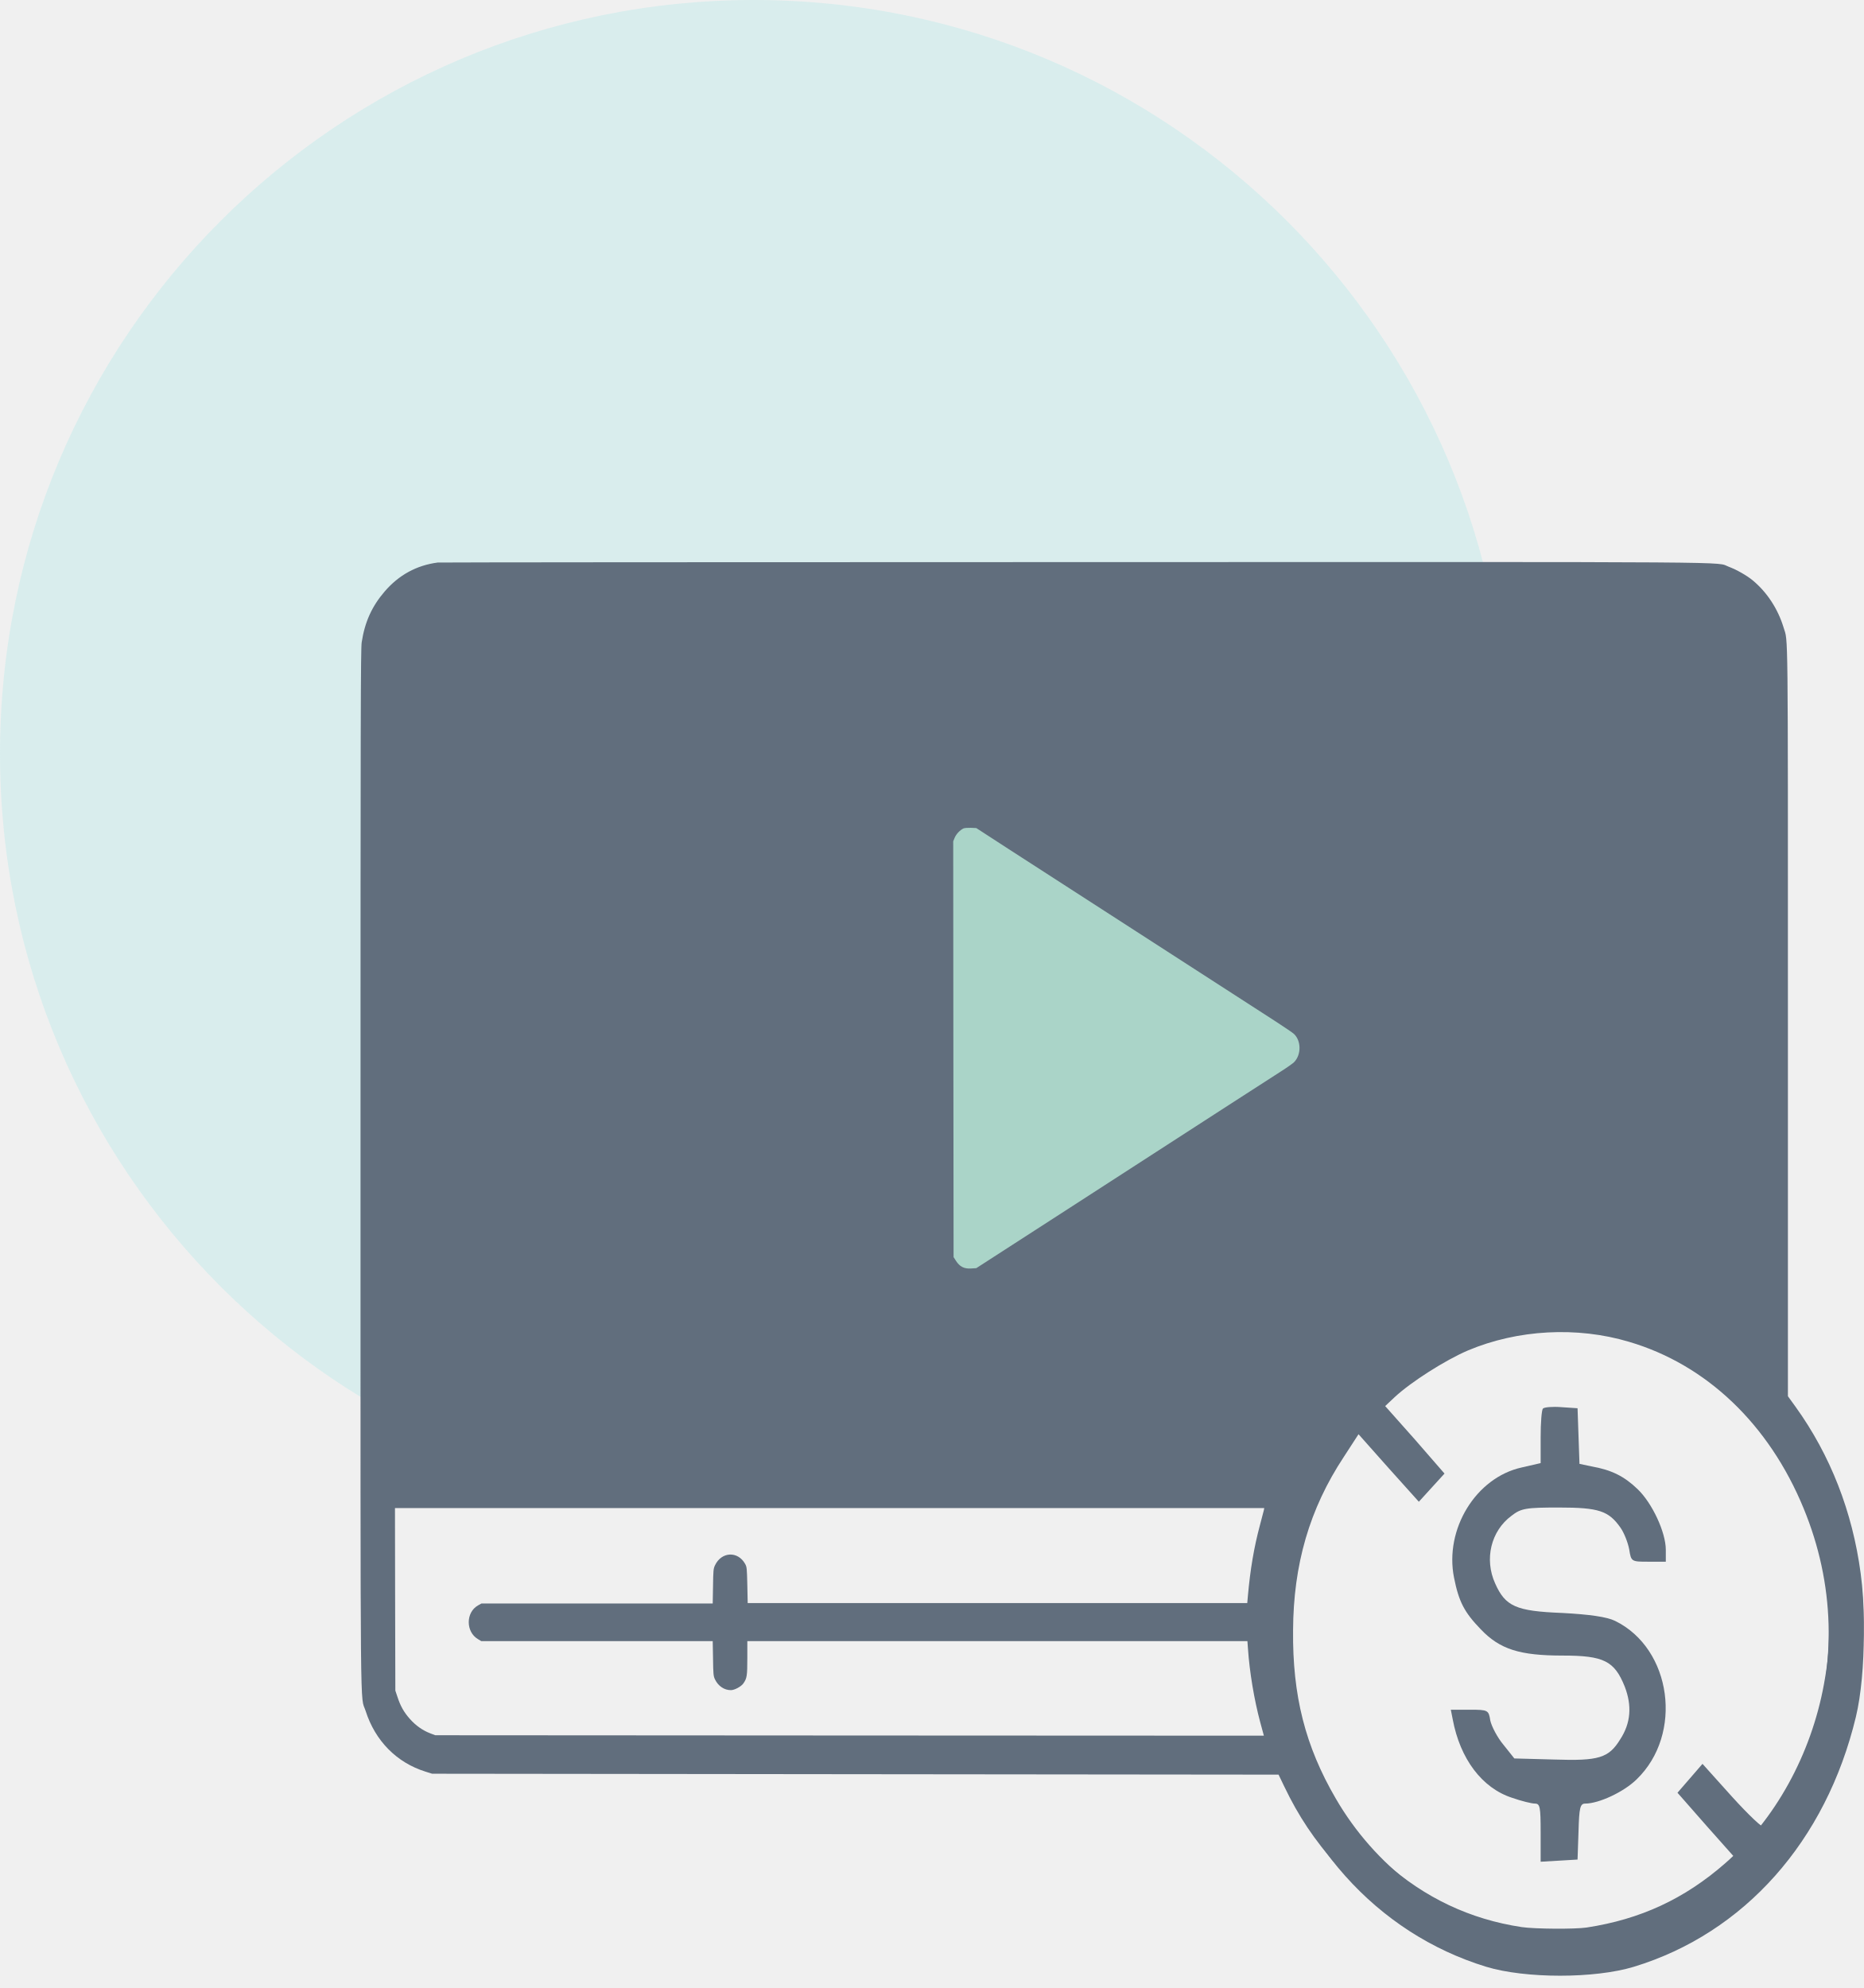
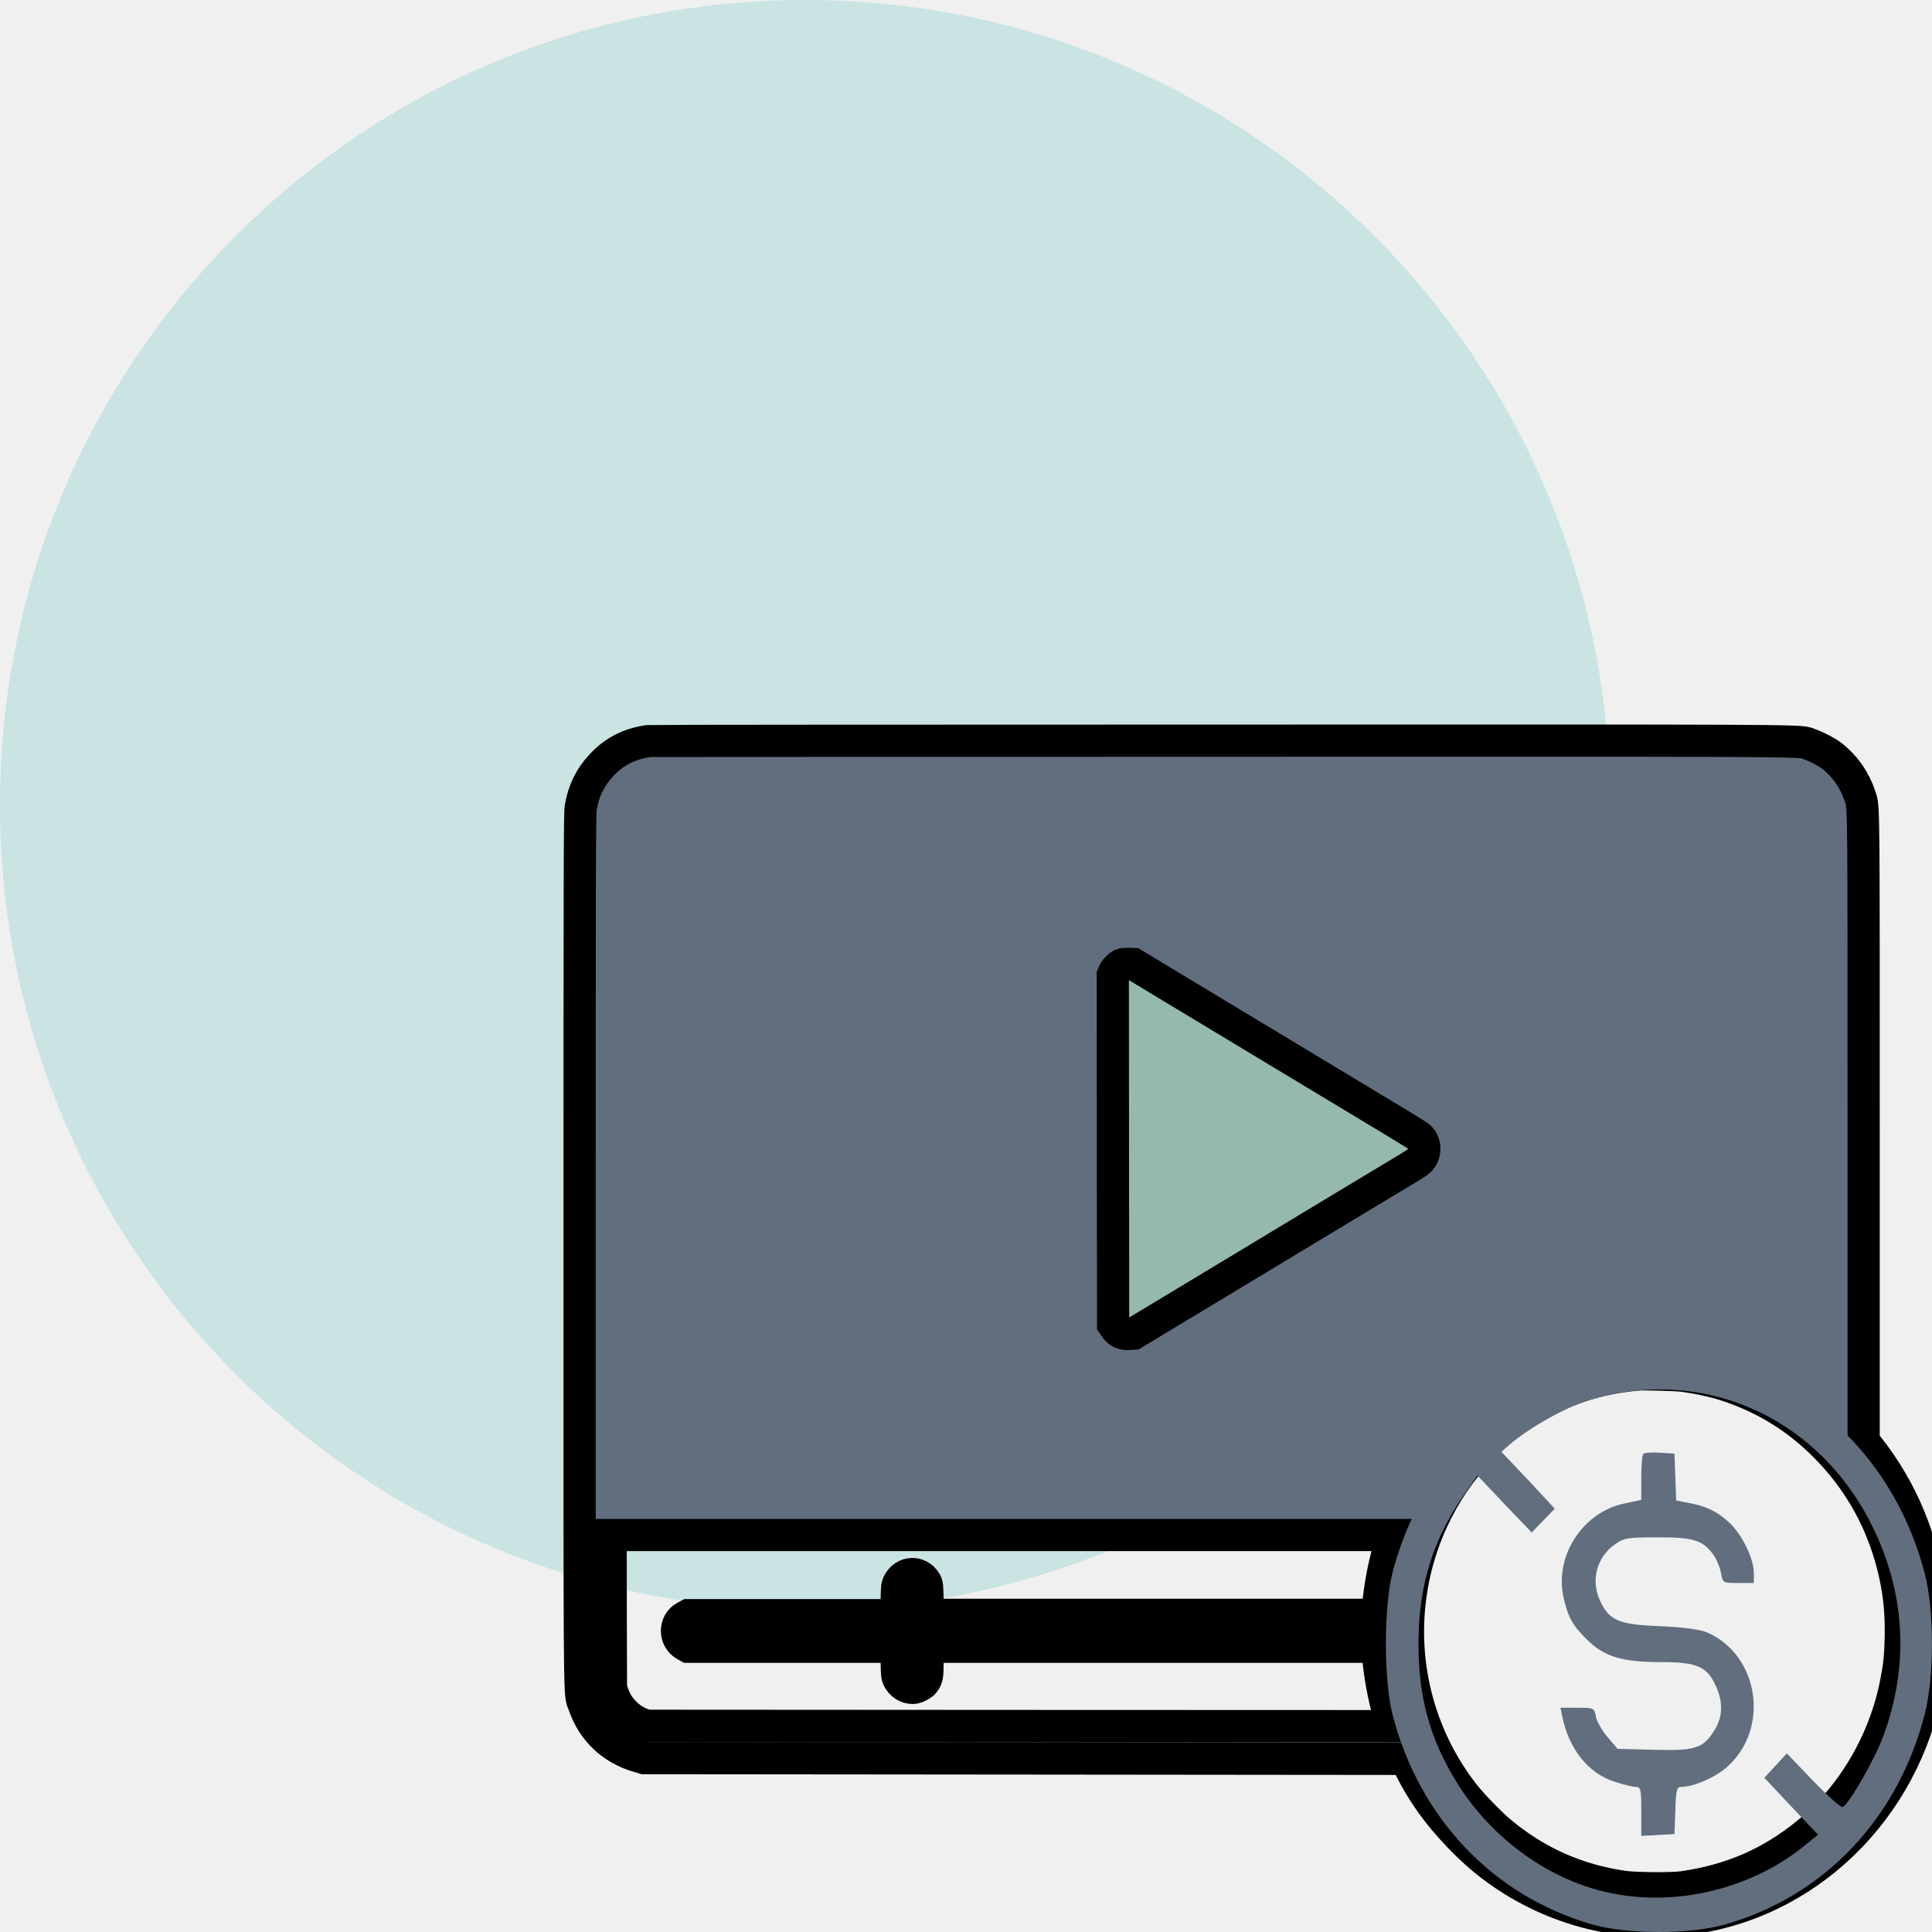
- <svg xmlns="http://www.w3.org/2000/svg" width="60" height="64" viewBox="0 0 60 64" fill="none">
-   <circle opacity="0.2" cx="24.265" cy="24.265" r="24.265" fill="#7CE3E2" />
-   <path d="M14.089 18.11C13.408 18.2 12.841 18.51 12.382 19.043C11.971 19.522 11.744 20.023 11.644 20.677C11.611 20.885 11.606 23.049 11.606 37.615C11.606 56.111 11.591 54.521 11.77 55.079C12.077 56.043 12.77 56.745 13.698 57.035L13.912 57.102L27.536 57.117L41.16 57.131L41.337 57.5C41.806 58.48 42.315 59.238 43.063 60.078C43.53 60.599 43.943 60.994 44.404 61.352C46.471 62.964 48.995 63.631 51.495 63.228C55.836 62.53 59.279 58.681 59.899 53.834C60.033 52.797 60.033 51.642 59.899 50.65C59.634 48.666 58.926 46.851 57.804 45.29L57.557 44.949V32.934C57.557 19.86 57.565 20.685 57.419 20.206C57.237 19.603 56.884 19.065 56.425 18.685C56.242 18.53 55.896 18.335 55.652 18.245C55.198 18.079 56.801 18.09 34.569 18.096C23.347 18.096 14.132 18.104 14.089 18.11ZM51.117 42.447C51.762 42.543 52.294 42.675 52.803 42.864C54.202 43.386 55.359 44.194 56.385 45.369C57.456 46.595 58.193 48.032 58.588 49.664C58.82 50.616 58.906 51.444 58.886 52.481C58.87 53.208 58.835 53.572 58.717 54.22C58.303 56.483 57.151 58.573 55.541 59.982C54.227 61.132 52.811 61.788 51.079 62.053C50.696 62.11 49.408 62.101 48.987 62.039C47.326 61.788 45.869 61.101 44.584 59.957C44.19 59.61 43.505 58.847 43.205 58.427C42.522 57.466 42.028 56.452 41.687 55.299C40.981 52.901 41.135 50.286 42.121 47.99C42.983 45.983 44.387 44.397 46.176 43.408C47.238 42.822 48.206 42.523 49.466 42.397C49.708 42.374 50.852 42.408 51.117 42.447ZM40.687 48.615C40.679 48.649 40.621 48.866 40.56 49.1C40.369 49.813 40.248 50.526 40.172 51.382L40.152 51.608H32.111H24.07L24.058 51.03C24.045 50.486 24.043 50.447 23.987 50.346C23.753 49.926 23.226 49.951 23.017 50.393C22.966 50.498 22.961 50.56 22.954 51.064L22.944 51.622H19.221H15.498L15.387 51.684C14.991 51.909 14.991 52.535 15.387 52.769L15.495 52.834H19.221H22.944L22.954 53.389C22.961 53.899 22.966 53.958 23.017 54.065C23.12 54.279 23.314 54.411 23.529 54.411C23.647 54.411 23.859 54.296 23.929 54.197C24.045 54.031 24.058 53.958 24.058 53.38V52.834H32.109H40.157L40.175 53.079C40.225 53.828 40.377 54.724 40.566 55.432L40.687 55.877L27.35 55.871L14.013 55.863L13.849 55.801C13.607 55.708 13.383 55.55 13.196 55.339C13.005 55.124 12.891 54.924 12.796 54.631L12.727 54.426L12.72 51.487L12.715 48.55H26.707H40.699L40.687 48.615Z" fill="#616E7D" />
-   <path d="M31.018 26.669C30.905 26.723 30.789 26.844 30.736 26.962L30.686 27.084L30.691 33.776L30.698 40.471L30.776 40.592C30.897 40.778 31.036 40.849 31.253 40.837L31.429 40.826L34.366 38.93C39.553 35.576 40.745 34.807 41.234 34.494C41.429 34.37 41.62 34.235 41.658 34.196C41.895 33.956 41.892 33.508 41.655 33.285C41.615 33.246 41.338 33.06 41.043 32.868C39.813 32.077 33.443 27.963 32.475 27.337L31.429 26.658L31.253 26.65C31.157 26.647 31.051 26.655 31.018 26.669Z" fill="#AAD4C8" />
-   <path d="M48.496 41.72C44.726 42.534 41.72 45.672 40.697 49.868C40.377 51.205 40.377 53.995 40.697 55.308C41.658 59.272 44.313 62.236 47.845 63.317C49.105 63.7 51.337 63.7 52.597 63.317C56.15 62.236 58.784 59.272 59.745 55.273C60.086 53.855 60.086 51.344 59.745 49.926C58.784 45.951 56.099 42.918 52.628 41.895C51.585 41.581 49.529 41.5 48.496 41.72ZM52.442 43.197C54.931 43.929 56.946 45.847 58.061 48.555C59.063 50.984 59.136 53.576 58.268 56.099C57.979 56.959 57.07 58.656 56.811 58.83C56.76 58.877 56.285 58.423 55.758 57.842L54.807 56.784L54.405 57.249L54.002 57.714L54.962 58.807L55.923 59.888L55.52 60.236C53.651 61.91 50.965 62.642 48.568 62.131C46.368 61.678 44.261 60.074 43.001 57.9C42.019 56.215 41.606 54.587 41.627 52.484C41.637 50.368 42.154 48.578 43.259 46.904L43.734 46.172L44.705 47.265L45.676 48.346L46.089 47.892L46.502 47.439L45.552 46.346L44.592 45.266L44.901 44.975C45.428 44.487 46.523 43.789 47.257 43.475C48.858 42.801 50.769 42.697 52.442 43.197Z" fill="#616E7D" />
-   <path d="M49.67 45.347C49.628 45.394 49.597 45.812 49.597 46.266V47.102L48.988 47.242C47.511 47.567 46.498 49.23 46.808 50.787C46.963 51.566 47.139 51.903 47.666 52.449C48.285 53.1 48.926 53.298 50.31 53.298C51.632 53.298 51.973 53.472 52.304 54.297C52.541 54.913 52.5 55.471 52.159 55.994C51.787 56.599 51.467 56.692 50.041 56.645L48.75 56.61L48.399 56.169C48.203 55.936 48.017 55.576 47.976 55.39C47.924 55.053 47.903 55.041 47.315 55.041H46.705L46.767 55.355C47.005 56.622 47.707 57.563 48.678 57.877C48.978 57.982 49.308 58.063 49.411 58.063C49.577 58.063 49.597 58.168 49.597 58.993V59.935L50.197 59.9L50.785 59.865L50.816 58.958C50.837 58.191 50.868 58.063 51.033 58.063C51.467 58.063 52.273 57.691 52.686 57.284C54.194 55.831 53.822 53.077 51.994 52.182C51.736 52.054 51.178 51.973 50.289 51.926C48.802 51.868 48.461 51.717 48.131 50.973C47.779 50.194 47.996 49.288 48.657 48.799C48.967 48.555 49.133 48.532 50.186 48.532C51.467 48.532 51.787 48.637 52.169 49.183C52.283 49.346 52.407 49.66 52.448 49.88C52.51 50.276 52.521 50.276 53.068 50.276H53.626V49.892C53.626 49.334 53.192 48.393 52.717 47.939C52.293 47.532 51.891 47.323 51.229 47.207L50.847 47.126L50.816 46.231L50.785 45.336L50.269 45.301C49.98 45.278 49.711 45.301 49.67 45.347Z" fill="#616E7D" />
+ <svg xmlns="http://www.w3.org/2000/svg" width="60" height="60" viewBox="0 0 60 60" fill="none">
+   <g clip-path="url(#clip0_724_7285)">
+     <circle cx="25" cy="25" r="25" fill="#CAE3E3" />
+     <path d="M20.155 23.014C19.564 23.087 19.072 23.338 18.674 23.769C18.317 24.157 18.121 24.564 18.033 25.093C18.005 25.262 18 27.015 18 38.814C18 52.295 17.99 52.604 18.101 52.86C18.113 52.888 18.127 52.916 18.142 52.961C18.409 53.742 19.011 54.31 19.816 54.545L20.002 54.6L31.825 54.611L43.648 54.623L43.801 54.922C44.208 55.716 44.65 56.33 45.299 57.011C45.704 57.433 46.063 57.752 46.463 58.042C48.257 59.348 50.446 59.889 52.616 59.562C56.383 58.996 59.371 55.878 59.909 51.952C60.025 51.112 60.025 50.176 59.909 49.373C59.679 47.766 59.065 46.296 58.091 45.032L57.877 44.755V35.022C57.877 25.376 57.882 25.07 57.788 24.799C57.778 24.773 57.768 24.747 57.757 24.712C57.599 24.224 57.293 23.788 56.895 23.479C56.735 23.354 56.435 23.196 56.223 23.123C56.191 23.112 56.171 23.102 56.15 23.093C55.919 22.99 55.638 22.998 37.928 23.002C28.189 23.002 20.192 23.009 20.155 23.014ZM52.288 42.728C52.848 42.806 53.31 42.913 53.752 43.066C54.965 43.489 55.97 44.144 56.86 45.095C57.789 46.088 58.428 47.252 58.772 48.574C58.973 49.346 59.047 50.017 59.03 50.857C59.017 51.446 58.986 51.74 58.883 52.265C58.525 54.098 57.525 55.792 56.127 56.933C54.987 57.864 53.758 58.396 52.255 58.611C51.923 58.656 50.805 58.649 50.44 58.599C48.998 58.396 47.734 57.839 46.618 56.912C46.277 56.632 45.682 56.013 45.422 55.673C44.829 54.895 44.4 54.073 44.105 53.139C43.492 51.197 43.626 49.079 44.481 47.218C45.229 45.593 46.448 44.308 48.001 43.507C48.922 43.032 49.762 42.79 50.855 42.687C51.065 42.669 52.059 42.696 52.288 42.728ZM43.237 47.725C43.233 47.74 43.216 47.801 43.193 47.884C43.174 47.951 43.151 48.033 43.127 48.118C42.961 48.695 42.856 49.273 42.79 49.967L42.773 50.149H35.795H28.817L28.806 49.681C28.795 49.241 28.793 49.209 28.745 49.127C28.541 48.786 28.084 48.807 27.903 49.165C27.859 49.25 27.855 49.3 27.848 49.709L27.839 50.16H24.608H21.378L21.281 50.211C20.938 50.393 20.938 50.9 21.281 51.09L21.375 51.142H24.608H27.839L27.848 51.592C27.855 52.005 27.859 52.053 27.903 52.139C27.992 52.313 28.161 52.42 28.347 52.42C28.45 52.42 28.633 52.327 28.695 52.247C28.795 52.112 28.806 52.053 28.806 51.585V51.142H35.793H42.777L42.792 51.341C42.836 51.948 42.968 52.674 43.132 53.246L43.237 53.607L31.663 53.603L20.089 53.596L19.947 53.546C19.737 53.47 19.542 53.342 19.381 53.171C19.214 52.998 19.116 52.836 19.033 52.598L18.974 52.432L18.967 50.051L18.963 47.672H31.105H43.248L43.237 47.725Z" fill="#616E7D" />
+     <path d="M20.155 23.014C19.564 23.087 19.072 23.338 18.674 23.769C18.317 24.157 18.121 24.564 18.033 25.093C18.005 25.262 18 27.015 18 38.814C18 52.295 17.99 52.604 18.101 52.86C18.113 52.888 18.127 52.916 18.142 52.961C18.409 53.742 19.011 54.31 19.816 54.545L20.002 54.6L31.825 54.611L43.648 54.623L43.801 54.922C44.208 55.716 44.65 56.33 45.299 57.011C45.704 57.433 46.063 57.752 46.463 58.042C48.257 59.348 50.446 59.889 52.616 59.562C56.383 58.996 59.371 55.878 59.909 51.952C60.025 51.112 60.025 50.176 59.909 49.373C59.679 47.766 59.065 46.296 58.091 45.032L57.877 44.755V35.022C57.877 25.376 57.882 25.07 57.788 24.799C57.778 24.773 57.768 24.747 57.757 24.712C57.599 24.224 57.293 23.788 56.895 23.479C56.735 23.354 56.435 23.196 56.223 23.123C56.191 23.112 56.171 23.102 56.15 23.093C55.919 22.99 55.638 22.998 37.928 23.002C28.189 23.002 20.192 23.009 20.155 23.014ZM52.288 42.728C52.848 42.806 53.31 42.913 53.752 43.066C54.965 43.489 55.97 44.144 56.86 45.095C57.789 46.088 58.428 47.252 58.772 48.574C58.973 49.346 59.047 50.017 59.03 50.857C59.017 51.446 58.986 51.74 58.883 52.265C58.525 54.098 57.525 55.792 56.127 56.933C54.987 57.864 53.758 58.396 52.255 58.611C51.923 58.656 50.805 58.649 50.44 58.599C48.998 58.396 47.734 57.839 46.618 56.912C46.277 56.632 45.682 56.013 45.422 55.673C44.829 54.895 44.4 54.073 44.105 53.139C43.492 51.197 43.626 49.079 44.481 47.218C45.229 45.593 46.448 44.308 48.001 43.507C48.922 43.032 49.762 42.79 50.855 42.687C51.065 42.669 52.059 42.696 52.288 42.728ZM43.237 47.725C43.233 47.74 43.216 47.801 43.193 47.884C43.174 47.951 43.151 48.033 43.127 48.118C42.961 48.695 42.856 49.273 42.79 49.967L42.773 50.149H35.795H28.817L28.806 49.681C28.795 49.241 28.793 49.209 28.745 49.127C28.541 48.786 28.084 48.807 27.903 49.165C27.859 49.25 27.855 49.3 27.848 49.709L27.839 50.16H24.608H21.378L21.281 50.211C20.938 50.393 20.938 50.9 21.281 51.09L21.375 51.142H24.608H27.839L27.848 51.592C27.855 52.005 27.859 52.053 27.903 52.139C27.992 52.313 28.161 52.42 28.347 52.42C28.45 52.42 28.633 52.327 28.695 52.247C28.795 52.112 28.806 52.053 28.806 51.585V51.142H35.793H42.777L42.792 51.341C42.836 51.948 42.968 52.674 43.132 53.246L43.237 53.607L31.663 53.603L20.089 53.596L19.947 53.546C19.737 53.47 19.542 53.342 19.381 53.171C19.214 52.998 19.116 52.836 19.033 52.598L18.974 52.432L18.967 50.051L18.963 47.672H31.105H43.248L43.237 47.725Z" stroke="black" />
+     <path d="M34.847 29.95C34.749 29.993 34.648 30.091 34.602 30.187L34.559 30.285L34.563 35.707L34.569 41.13L34.637 41.228C34.742 41.379 34.863 41.436 35.051 41.427L35.204 41.418L37.752 39.882C42.254 37.165 43.289 36.542 43.713 36.289C43.881 36.188 44.048 36.079 44.08 36.047C44.286 35.853 44.284 35.49 44.078 35.309C44.043 35.278 43.803 35.127 43.547 34.972C42.479 34.33 36.952 30.998 36.112 30.491L35.204 29.941L35.051 29.934C34.968 29.932 34.876 29.939 34.847 29.95Z" fill="#96B9AF" />
+     <path d="M34.847 29.95C34.749 29.993 34.648 30.091 34.602 30.187L34.559 30.285L34.563 35.707L34.569 41.13L34.637 41.228C34.742 41.379 34.863 41.436 35.051 41.427L35.204 41.418L37.752 39.882C42.254 37.165 43.289 36.542 43.713 36.289C43.881 36.188 44.048 36.079 44.08 36.047C44.286 35.853 44.284 35.49 44.078 35.309C44.043 35.278 43.803 35.127 43.547 34.972C42.479 34.33 36.952 30.998 36.112 30.491L35.204 29.941L35.051 29.934C34.968 29.932 34.876 29.939 34.847 29.95Z" stroke="black" />
+     <path d="M50.015 42.204C46.743 42.865 44.135 45.417 43.248 48.83C42.97 49.917 42.97 52.185 43.248 53.253C44.081 56.477 46.385 58.887 49.451 59.766C50.544 60.078 52.48 60.078 53.574 59.766C56.658 58.887 58.944 56.477 59.777 53.225C60.073 52.072 60.073 50.03 59.777 48.877C58.944 45.644 56.613 43.177 53.601 42.346C52.696 42.09 50.912 42.024 50.015 42.204ZM53.44 43.404C55.6 44 57.348 45.559 58.316 47.762C59.185 49.737 59.248 51.845 58.495 53.896C58.244 54.596 57.456 55.976 57.231 56.117C57.187 56.155 56.774 55.787 56.317 55.314L55.492 54.454L55.143 54.832L54.793 55.21L55.627 56.099L56.461 56.978L56.111 57.261C54.488 58.622 52.158 59.218 50.078 58.802C48.169 58.433 46.34 57.129 45.246 55.361C44.395 53.991 44.036 52.667 44.054 50.956C44.063 49.236 44.511 47.781 45.471 46.419L45.883 45.824L46.725 46.712L47.568 47.592L47.927 47.223L48.285 46.854L47.461 45.966L46.627 45.087L46.896 44.85C47.353 44.453 48.303 43.886 48.94 43.631C50.329 43.083 51.987 42.998 53.44 43.404Z" fill="#616E7D" />
+     <path d="M51.034 45.153C50.998 45.191 50.971 45.531 50.971 45.9V46.58L50.442 46.694C49.16 46.958 48.282 48.31 48.551 49.577C48.685 50.21 48.837 50.484 49.295 50.928C49.832 51.458 50.388 51.618 51.589 51.618C52.737 51.618 53.033 51.76 53.319 52.431C53.526 52.932 53.49 53.386 53.194 53.811C52.871 54.303 52.593 54.378 51.356 54.341L50.236 54.312L49.931 53.953C49.761 53.764 49.599 53.471 49.563 53.32C49.519 53.046 49.501 53.036 48.99 53.036H48.461L48.515 53.291C48.721 54.322 49.33 55.087 50.173 55.343C50.433 55.428 50.72 55.494 50.809 55.494C50.953 55.494 50.971 55.579 50.971 56.25V57.016L51.491 56.987L52.002 56.959L52.029 56.222C52.047 55.598 52.073 55.494 52.217 55.494C52.593 55.494 53.293 55.191 53.651 54.861C54.96 53.679 54.637 51.439 53.05 50.711C52.826 50.607 52.342 50.541 51.572 50.503C50.281 50.456 49.985 50.333 49.698 49.728C49.393 49.095 49.581 48.357 50.155 47.96C50.424 47.762 50.568 47.743 51.482 47.743C52.593 47.743 52.871 47.828 53.203 48.272C53.301 48.405 53.409 48.66 53.445 48.839C53.499 49.161 53.508 49.161 53.983 49.161H54.467V48.849C54.467 48.395 54.09 47.63 53.678 47.261C53.31 46.93 52.961 46.76 52.387 46.665L52.056 46.599L52.029 45.871L52.002 45.144L51.553 45.115C51.303 45.096 51.069 45.115 51.034 45.153Z" fill="#616E7D" />
+   </g>
+   <defs>
+     <clipPath id="clip0_724_7285">
+       <rect width="60" height="60" fill="white" />
+     </clipPath>
+   </defs>
</svg>
